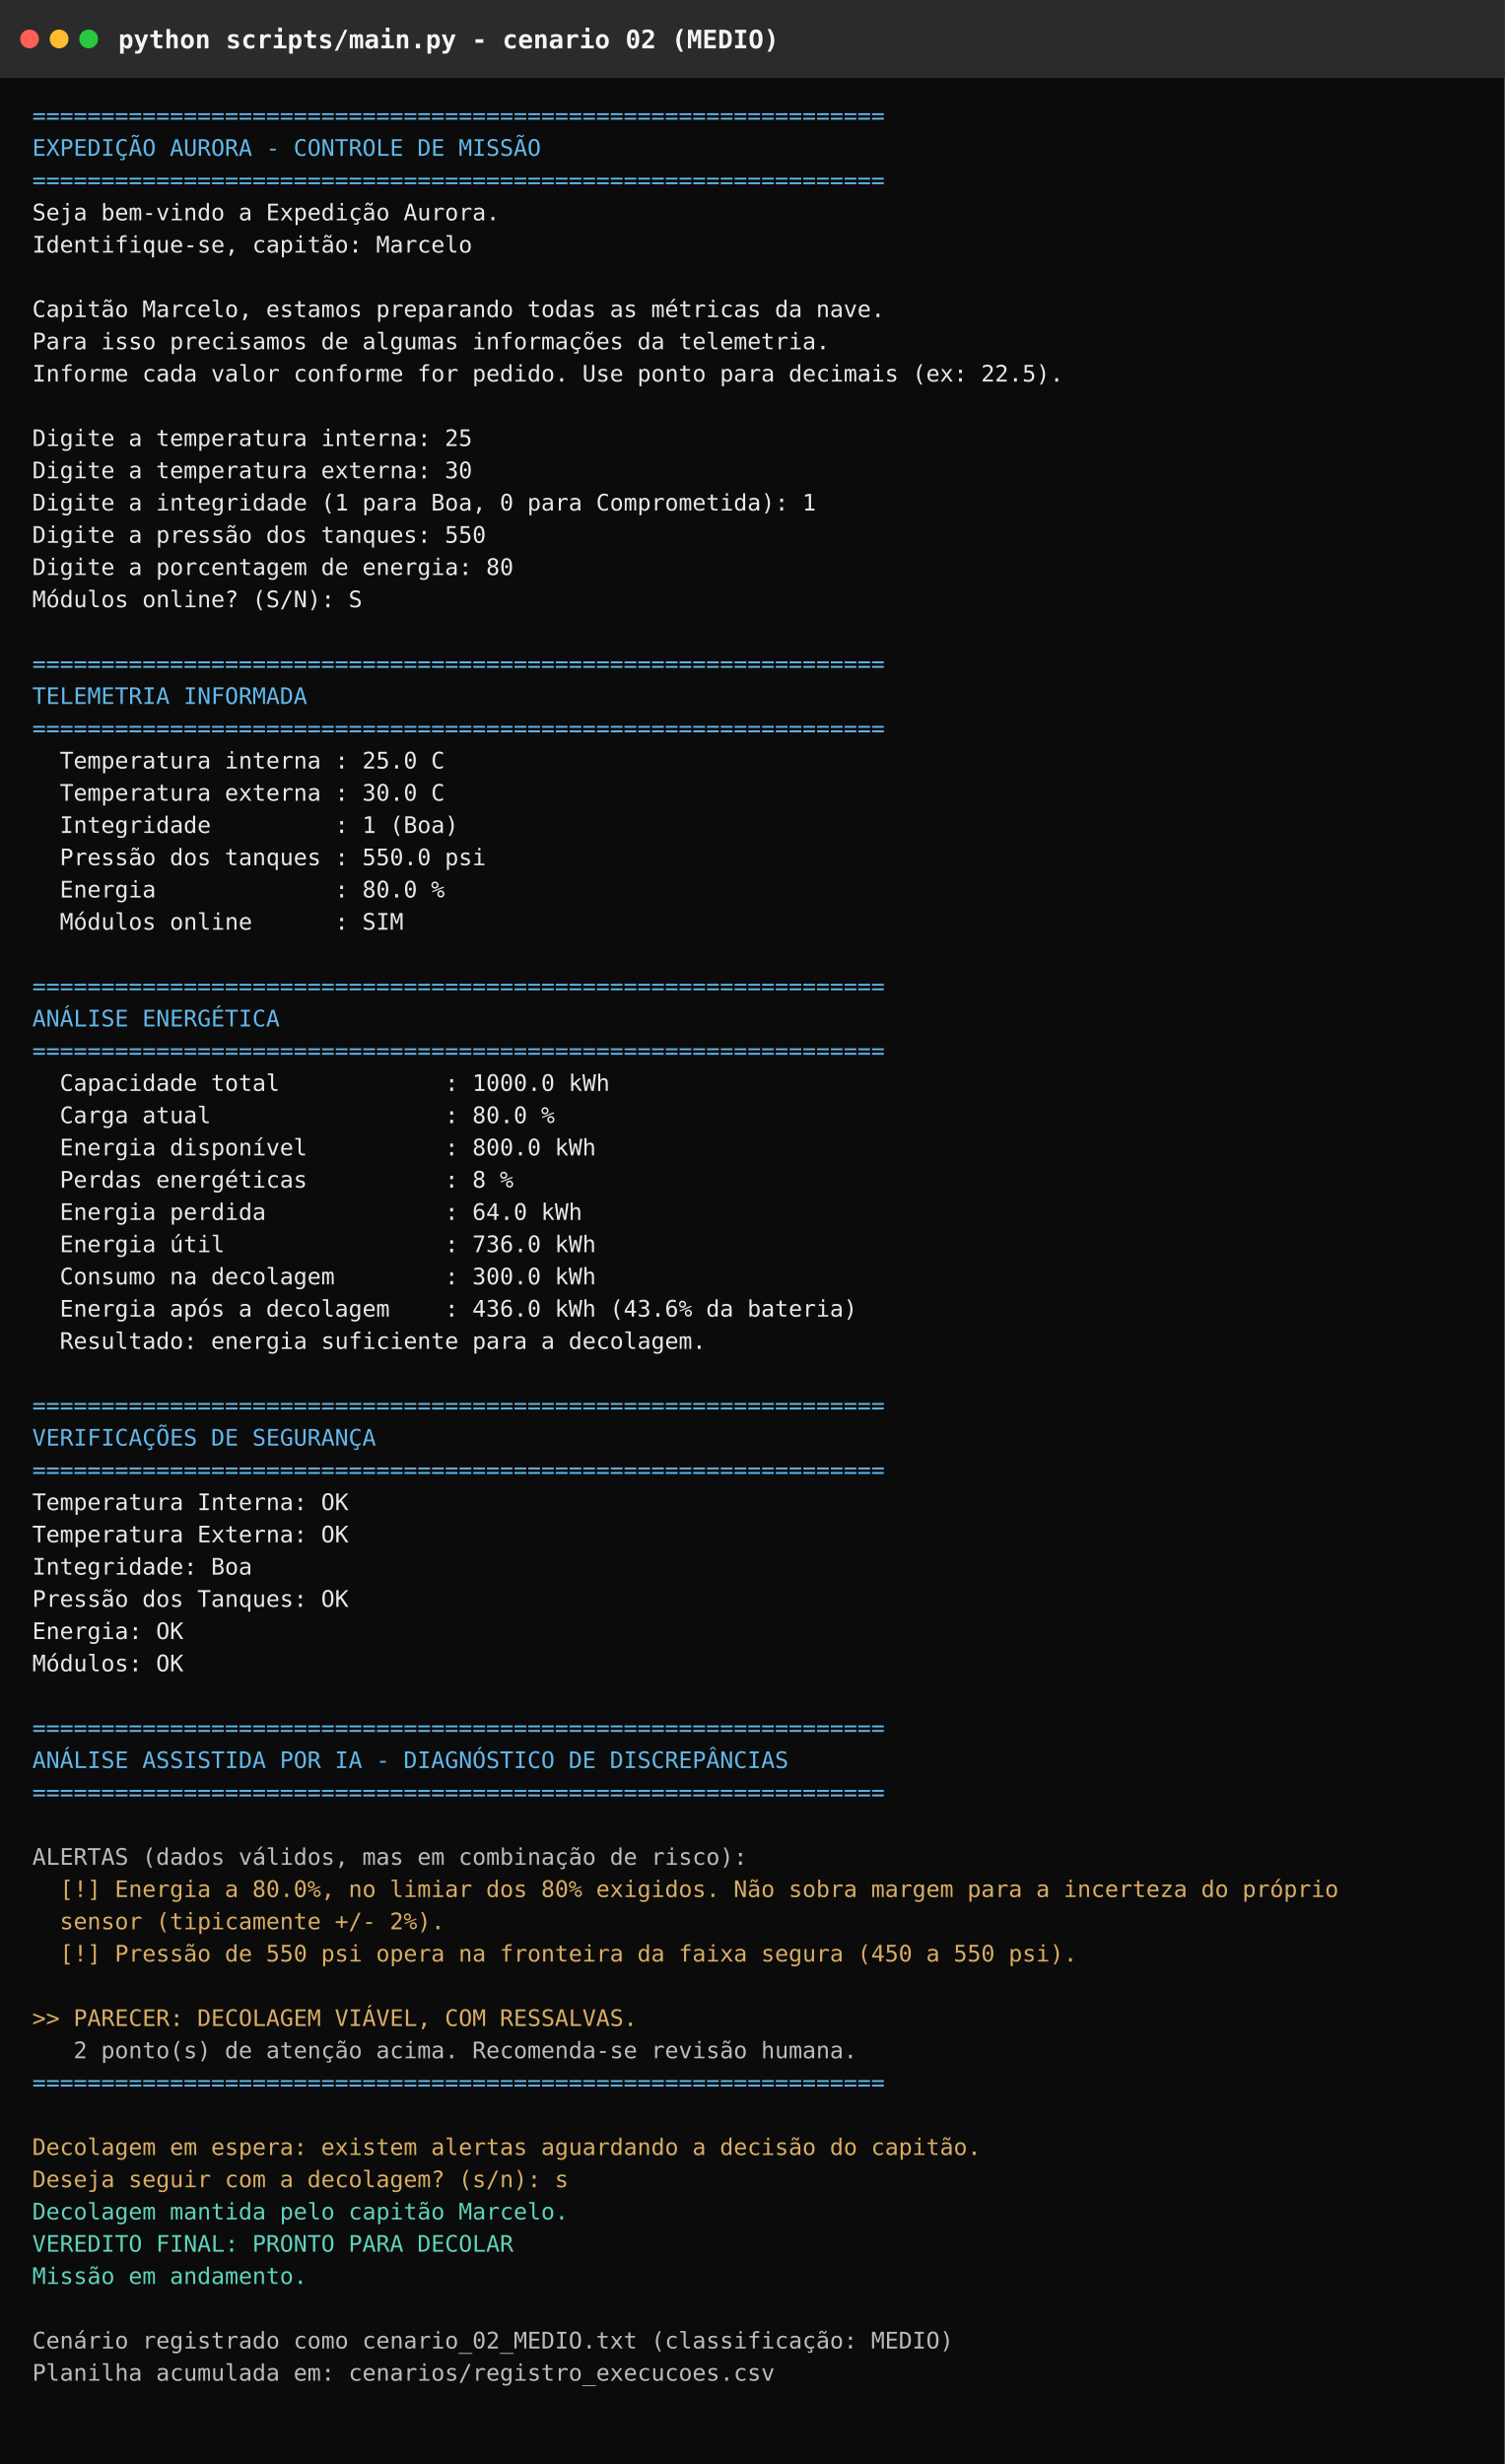
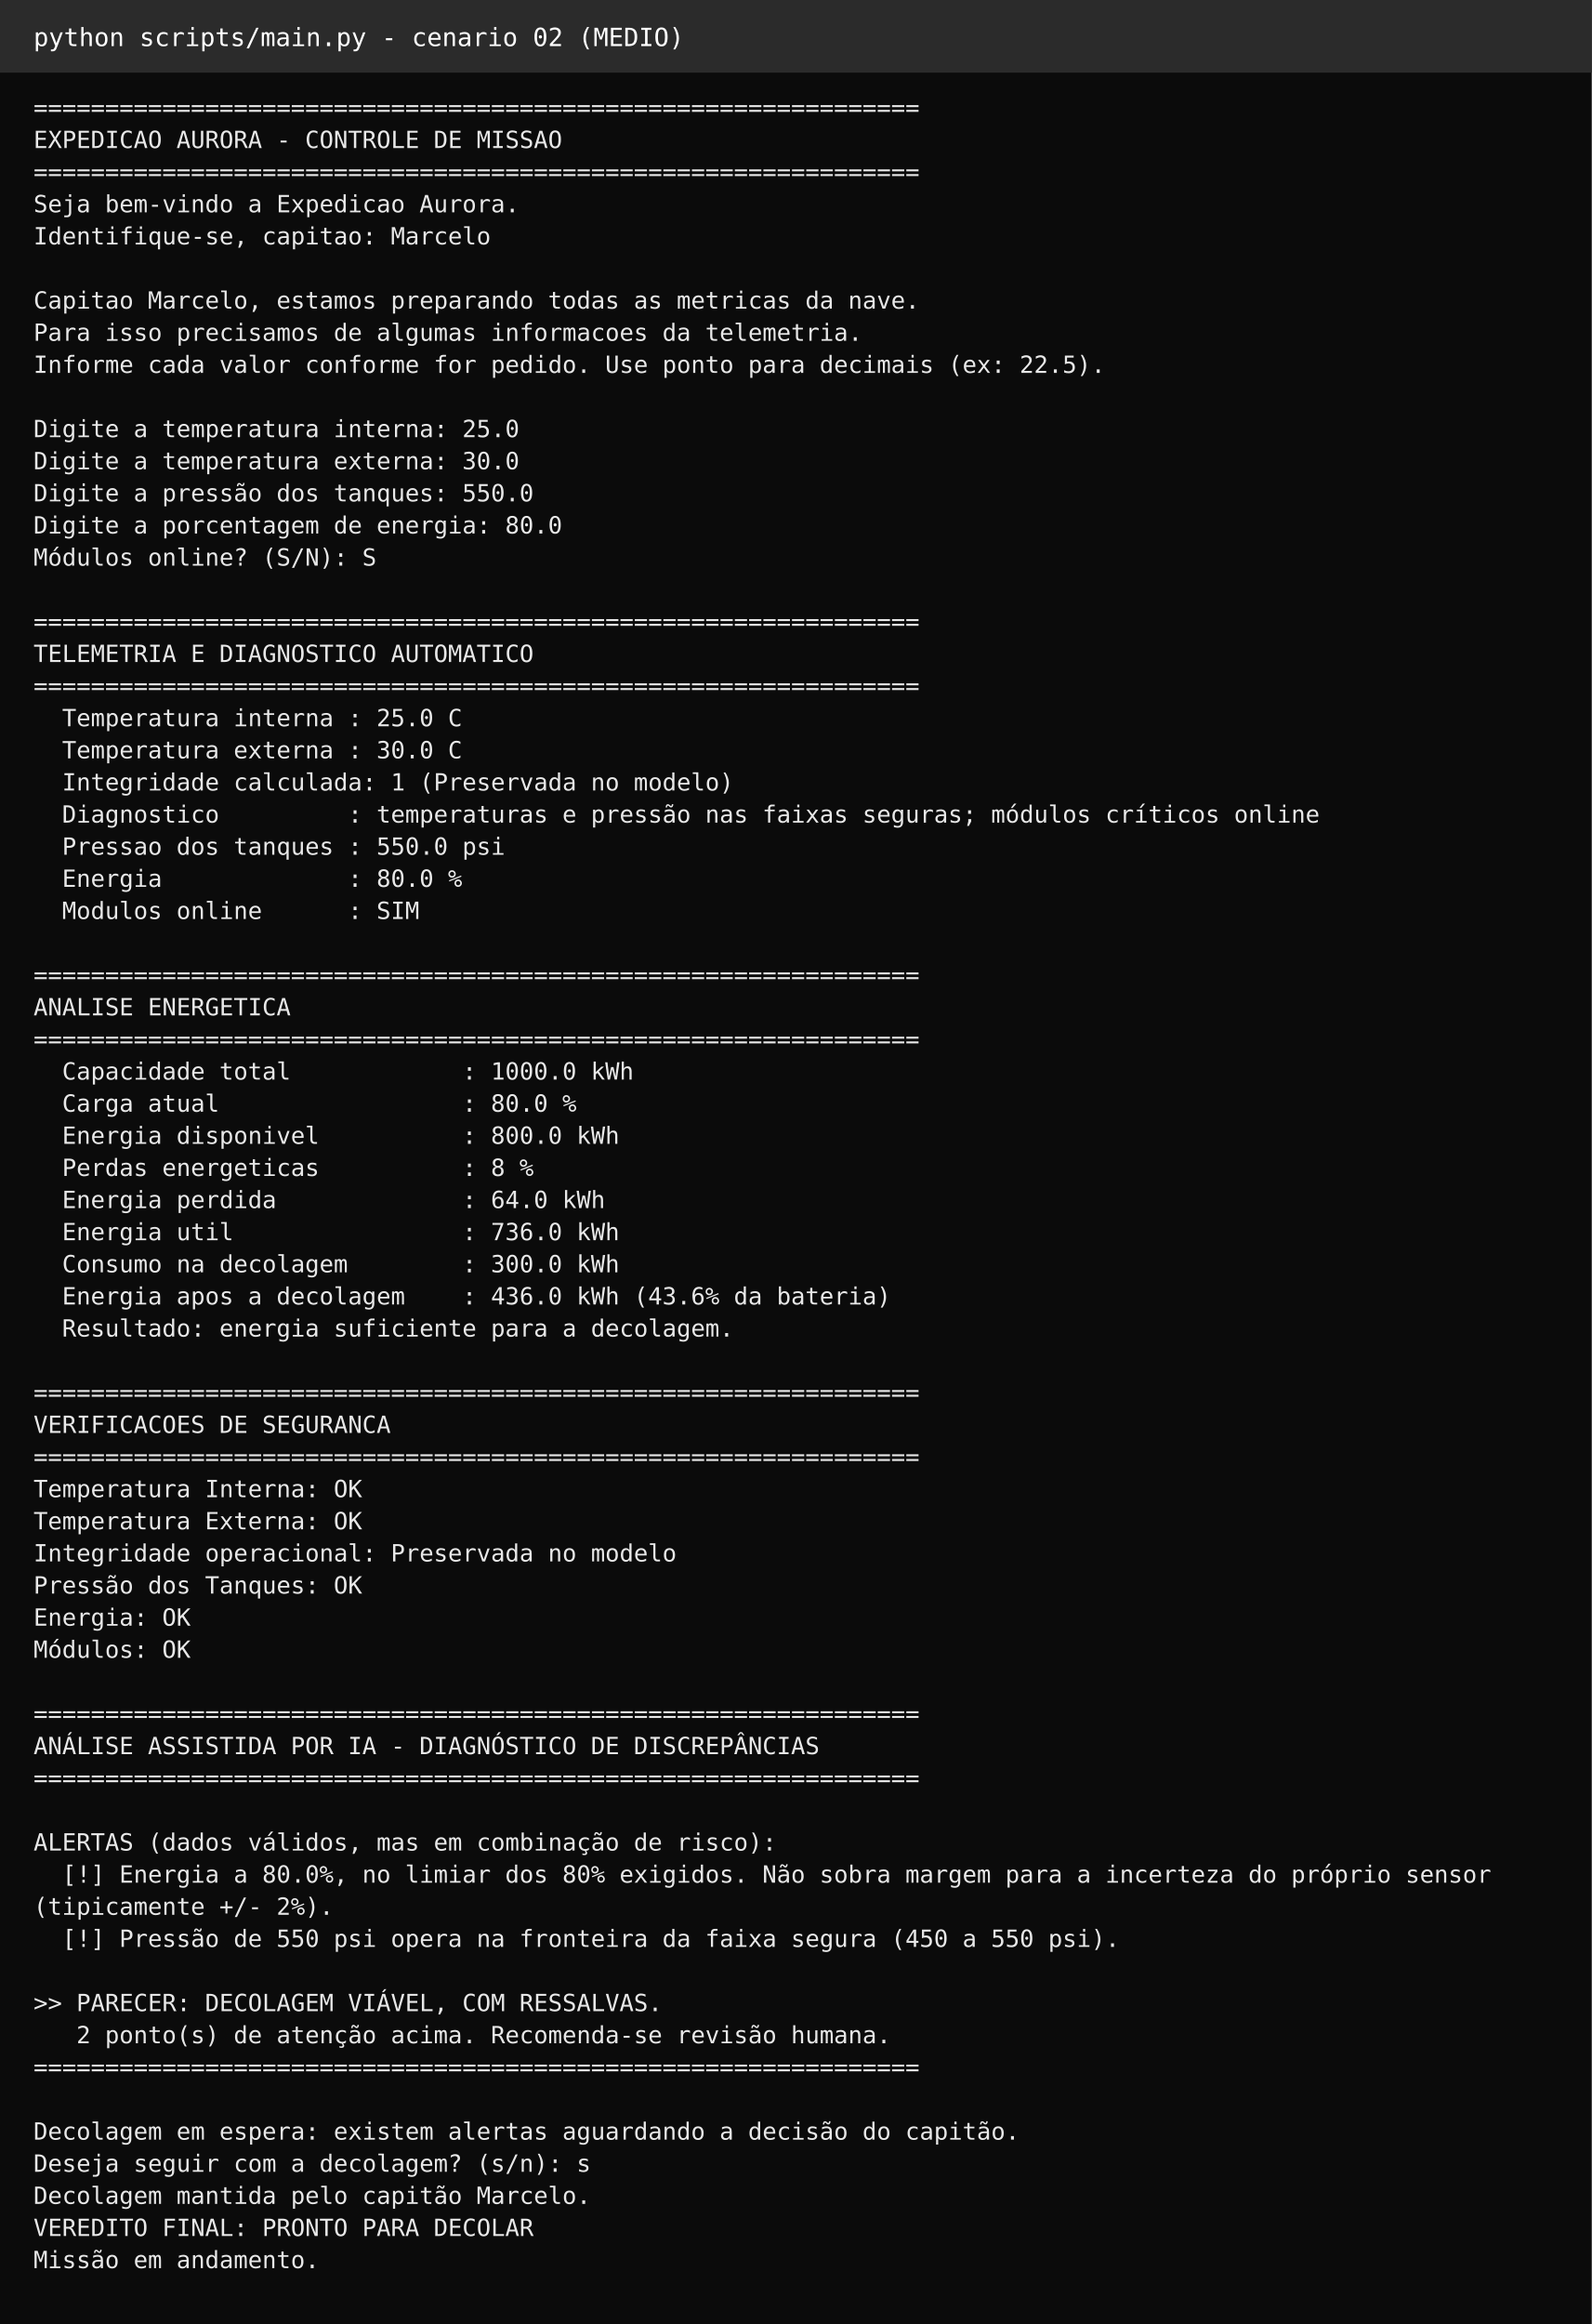
- <svg xmlns="http://www.w3.org/2000/svg" width="1120" height="1834" viewBox="0 0 1120 1834">
+ <svg xmlns="http://www.w3.org/2000/svg" width="1140" height="1664" viewBox="0 0 1140 1664">
  <rect width="100%" height="100%" fill="#0b0b0b" />
-   <rect x="0" y="0" width="1120" height="58" fill="#2b2b2b" />
-   <circle cx="22" cy="29" r="7" fill="#ff5f57" />
-   <circle cx="44" cy="29" r="7" fill="#febc2e" />
-   <circle cx="66" cy="29" r="7" fill="#28c840" />
-   <text x="88" y="36" font-family="ui-monospace,SFMono-Regular,Menlo,Consolas,monospace" font-size="19" font-weight="700" fill="#f5f5f5">python scripts/main.py   -   cenario 02 (MEDIO)</text>
-   <text x="24" y="92" xml:space="preserve" font-family="ui-monospace,SFMono-Regular,Menlo,Consolas,monospace" font-size="17" fill="#62b7e9">==============================================================</text>
-   <text x="24" y="116" xml:space="preserve" font-family="ui-monospace,SFMono-Regular,Menlo,Consolas,monospace" font-size="17" fill="#62b7e9">EXPEDIÇÃO AURORA - CONTROLE DE MISSÃO</text>
-   <text x="24" y="140" xml:space="preserve" font-family="ui-monospace,SFMono-Regular,Menlo,Consolas,monospace" font-size="17" fill="#62b7e9">==============================================================</text>
-   <text x="24" y="164" xml:space="preserve" font-family="ui-monospace,SFMono-Regular,Menlo,Consolas,monospace" font-size="17" fill="#e8e8e8">Seja bem-vindo a Expedição Aurora.</text>
-   <text x="24" y="188" xml:space="preserve" font-family="ui-monospace,SFMono-Regular,Menlo,Consolas,monospace" font-size="17" fill="#e8e8e8">Identifique-se, capitão: Marcelo</text>
-   <text x="24" y="212" xml:space="preserve" font-family="ui-monospace,SFMono-Regular,Menlo,Consolas,monospace" font-size="17" fill="#e8e8e8" />
-   <text x="24" y="236" xml:space="preserve" font-family="ui-monospace,SFMono-Regular,Menlo,Consolas,monospace" font-size="17" fill="#e8e8e8">Capitão Marcelo, estamos preparando todas as métricas da nave.</text>
-   <text x="24" y="260" xml:space="preserve" font-family="ui-monospace,SFMono-Regular,Menlo,Consolas,monospace" font-size="17" fill="#e8e8e8">Para isso precisamos de algumas informações da telemetria.</text>
-   <text x="24" y="284" xml:space="preserve" font-family="ui-monospace,SFMono-Regular,Menlo,Consolas,monospace" font-size="17" fill="#e8e8e8">Informe cada valor conforme for pedido. Use ponto para decimais (ex: 22.5).</text>
-   <text x="24" y="308" xml:space="preserve" font-family="ui-monospace,SFMono-Regular,Menlo,Consolas,monospace" font-size="17" fill="#e8e8e8" />
-   <text x="24" y="332" xml:space="preserve" font-family="ui-monospace,SFMono-Regular,Menlo,Consolas,monospace" font-size="17" fill="#e8e8e8">Digite a temperatura interna: 25</text>
-   <text x="24" y="356" xml:space="preserve" font-family="ui-monospace,SFMono-Regular,Menlo,Consolas,monospace" font-size="17" fill="#e8e8e8">Digite a temperatura externa: 30</text>
-   <text x="24" y="380" xml:space="preserve" font-family="ui-monospace,SFMono-Regular,Menlo,Consolas,monospace" font-size="17" fill="#e8e8e8">Digite a integridade (1 para Boa, 0 para Comprometida): 1</text>
-   <text x="24" y="404" xml:space="preserve" font-family="ui-monospace,SFMono-Regular,Menlo,Consolas,monospace" font-size="17" fill="#e8e8e8">Digite a pressão dos tanques: 550</text>
-   <text x="24" y="428" xml:space="preserve" font-family="ui-monospace,SFMono-Regular,Menlo,Consolas,monospace" font-size="17" fill="#e8e8e8">Digite a porcentagem de energia: 80</text>
-   <text x="24" y="452" xml:space="preserve" font-family="ui-monospace,SFMono-Regular,Menlo,Consolas,monospace" font-size="17" fill="#e8e8e8">Módulos online? (S/N): S</text>
-   <text x="24" y="476" xml:space="preserve" font-family="ui-monospace,SFMono-Regular,Menlo,Consolas,monospace" font-size="17" fill="#e8e8e8" />
-   <text x="24" y="500" xml:space="preserve" font-family="ui-monospace,SFMono-Regular,Menlo,Consolas,monospace" font-size="17" fill="#62b7e9">==============================================================</text>
-   <text x="24" y="524" xml:space="preserve" font-family="ui-monospace,SFMono-Regular,Menlo,Consolas,monospace" font-size="17" fill="#62b7e9">TELEMETRIA INFORMADA</text>
-   <text x="24" y="548" xml:space="preserve" font-family="ui-monospace,SFMono-Regular,Menlo,Consolas,monospace" font-size="17" fill="#62b7e9">==============================================================</text>
-   <text x="24" y="572" xml:space="preserve" font-family="ui-monospace,SFMono-Regular,Menlo,Consolas,monospace" font-size="17" fill="#e8e8e8">  Temperatura interna : 25.0 C</text>
-   <text x="24" y="596" xml:space="preserve" font-family="ui-monospace,SFMono-Regular,Menlo,Consolas,monospace" font-size="17" fill="#e8e8e8">  Temperatura externa : 30.0 C</text>
-   <text x="24" y="620" xml:space="preserve" font-family="ui-monospace,SFMono-Regular,Menlo,Consolas,monospace" font-size="17" fill="#e8e8e8">  Integridade         : 1 (Boa)</text>
-   <text x="24" y="644" xml:space="preserve" font-family="ui-monospace,SFMono-Regular,Menlo,Consolas,monospace" font-size="17" fill="#e8e8e8">  Pressão dos tanques : 550.0 psi</text>
-   <text x="24" y="668" xml:space="preserve" font-family="ui-monospace,SFMono-Regular,Menlo,Consolas,monospace" font-size="17" fill="#e8e8e8">  Energia             : 80.0 %</text>
-   <text x="24" y="692" xml:space="preserve" font-family="ui-monospace,SFMono-Regular,Menlo,Consolas,monospace" font-size="17" fill="#e8e8e8">  Módulos online      : SIM</text>
-   <text x="24" y="716" xml:space="preserve" font-family="ui-monospace,SFMono-Regular,Menlo,Consolas,monospace" font-size="17" fill="#e8e8e8" />
-   <text x="24" y="740" xml:space="preserve" font-family="ui-monospace,SFMono-Regular,Menlo,Consolas,monospace" font-size="17" fill="#62b7e9">==============================================================</text>
-   <text x="24" y="764" xml:space="preserve" font-family="ui-monospace,SFMono-Regular,Menlo,Consolas,monospace" font-size="17" fill="#62b7e9">ANÁLISE ENERGÉTICA</text>
-   <text x="24" y="788" xml:space="preserve" font-family="ui-monospace,SFMono-Regular,Menlo,Consolas,monospace" font-size="17" fill="#62b7e9">==============================================================</text>
-   <text x="24" y="812" xml:space="preserve" font-family="ui-monospace,SFMono-Regular,Menlo,Consolas,monospace" font-size="17" fill="#e8e8e8">  Capacidade total            : 1000.0 kWh</text>
-   <text x="24" y="836" xml:space="preserve" font-family="ui-monospace,SFMono-Regular,Menlo,Consolas,monospace" font-size="17" fill="#e8e8e8">  Carga atual                 : 80.0 %</text>
-   <text x="24" y="860" xml:space="preserve" font-family="ui-monospace,SFMono-Regular,Menlo,Consolas,monospace" font-size="17" fill="#e8e8e8">  Energia disponível          : 800.0 kWh</text>
-   <text x="24" y="884" xml:space="preserve" font-family="ui-monospace,SFMono-Regular,Menlo,Consolas,monospace" font-size="17" fill="#e8e8e8">  Perdas energéticas          : 8 %</text>
-   <text x="24" y="908" xml:space="preserve" font-family="ui-monospace,SFMono-Regular,Menlo,Consolas,monospace" font-size="17" fill="#e8e8e8">  Energia perdida             : 64.0 kWh</text>
-   <text x="24" y="932" xml:space="preserve" font-family="ui-monospace,SFMono-Regular,Menlo,Consolas,monospace" font-size="17" fill="#e8e8e8">  Energia útil                : 736.0 kWh</text>
-   <text x="24" y="956" xml:space="preserve" font-family="ui-monospace,SFMono-Regular,Menlo,Consolas,monospace" font-size="17" fill="#e8e8e8">  Consumo na decolagem        : 300.0 kWh</text>
-   <text x="24" y="980" xml:space="preserve" font-family="ui-monospace,SFMono-Regular,Menlo,Consolas,monospace" font-size="17" fill="#e8e8e8">  Energia após a decolagem    : 436.0 kWh (43.6% da bateria)</text>
-   <text x="24" y="1004" xml:space="preserve" font-family="ui-monospace,SFMono-Regular,Menlo,Consolas,monospace" font-size="17" fill="#e8e8e8">  Resultado: energia suficiente para a decolagem.</text>
-   <text x="24" y="1028" xml:space="preserve" font-family="ui-monospace,SFMono-Regular,Menlo,Consolas,monospace" font-size="17" fill="#e8e8e8" />
-   <text x="24" y="1052" xml:space="preserve" font-family="ui-monospace,SFMono-Regular,Menlo,Consolas,monospace" font-size="17" fill="#62b7e9">==============================================================</text>
-   <text x="24" y="1076" xml:space="preserve" font-family="ui-monospace,SFMono-Regular,Menlo,Consolas,monospace" font-size="17" fill="#62b7e9">VERIFICAÇÕES DE SEGURANÇA</text>
-   <text x="24" y="1100" xml:space="preserve" font-family="ui-monospace,SFMono-Regular,Menlo,Consolas,monospace" font-size="17" fill="#62b7e9">==============================================================</text>
-   <text x="24" y="1124" xml:space="preserve" font-family="ui-monospace,SFMono-Regular,Menlo,Consolas,monospace" font-size="17" fill="#e8e8e8">Temperatura Interna: OK</text>
-   <text x="24" y="1148" xml:space="preserve" font-family="ui-monospace,SFMono-Regular,Menlo,Consolas,monospace" font-size="17" fill="#e8e8e8">Temperatura Externa: OK</text>
-   <text x="24" y="1172" xml:space="preserve" font-family="ui-monospace,SFMono-Regular,Menlo,Consolas,monospace" font-size="17" fill="#e8e8e8">Integridade: Boa</text>
-   <text x="24" y="1196" xml:space="preserve" font-family="ui-monospace,SFMono-Regular,Menlo,Consolas,monospace" font-size="17" fill="#e8e8e8">Pressão dos Tanques: OK</text>
-   <text x="24" y="1220" xml:space="preserve" font-family="ui-monospace,SFMono-Regular,Menlo,Consolas,monospace" font-size="17" fill="#e8e8e8">Energia: OK</text>
-   <text x="24" y="1244" xml:space="preserve" font-family="ui-monospace,SFMono-Regular,Menlo,Consolas,monospace" font-size="17" fill="#e8e8e8">Módulos: OK</text>
-   <text x="24" y="1268" xml:space="preserve" font-family="ui-monospace,SFMono-Regular,Menlo,Consolas,monospace" font-size="17" fill="#e8e8e8" />
-   <text x="24" y="1292" xml:space="preserve" font-family="ui-monospace,SFMono-Regular,Menlo,Consolas,monospace" font-size="17" fill="#62b7e9">==============================================================</text>
-   <text x="24" y="1316" xml:space="preserve" font-family="ui-monospace,SFMono-Regular,Menlo,Consolas,monospace" font-size="17" fill="#62b7e9">ANÁLISE ASSISTIDA POR IA - DIAGNÓSTICO DE DISCREPÂNCIAS</text>
-   <text x="24" y="1340" xml:space="preserve" font-family="ui-monospace,SFMono-Regular,Menlo,Consolas,monospace" font-size="17" fill="#62b7e9">==============================================================</text>
-   <text x="24" y="1364" xml:space="preserve" font-family="ui-monospace,SFMono-Regular,Menlo,Consolas,monospace" font-size="17" fill="#e8e8e8" />
-   <text x="24" y="1388" xml:space="preserve" font-family="ui-monospace,SFMono-Regular,Menlo,Consolas,monospace" font-size="17" fill="#bbbbbb">ALERTAS (dados válidos, mas em combinação de risco):</text>
-   <text x="24" y="1412" xml:space="preserve" font-family="ui-monospace,SFMono-Regular,Menlo,Consolas,monospace" font-size="17" fill="#d8ad63">  [!] Energia a 80.0%, no limiar dos 80% exigidos. Não sobra margem para a incerteza do próprio</text>
-   <text x="24" y="1436" xml:space="preserve" font-family="ui-monospace,SFMono-Regular,Menlo,Consolas,monospace" font-size="17" fill="#d8ad63">  sensor (tipicamente +/- 2%).</text>
-   <text x="24" y="1460" xml:space="preserve" font-family="ui-monospace,SFMono-Regular,Menlo,Consolas,monospace" font-size="17" fill="#d8ad63">  [!] Pressão de 550 psi opera na fronteira da faixa segura (450 a 550 psi).</text>
-   <text x="24" y="1484" xml:space="preserve" font-family="ui-monospace,SFMono-Regular,Menlo,Consolas,monospace" font-size="17" fill="#e8e8e8" />
-   <text x="24" y="1508" xml:space="preserve" font-family="ui-monospace,SFMono-Regular,Menlo,Consolas,monospace" font-size="17" fill="#d8ad63">&gt;&gt; PARECER: DECOLAGEM VIÁVEL, COM RESSALVAS.</text>
-   <text x="24" y="1532" xml:space="preserve" font-family="ui-monospace,SFMono-Regular,Menlo,Consolas,monospace" font-size="17" fill="#bbbbbb">   2 ponto(s) de atenção acima. Recomenda-se revisão humana.</text>
-   <text x="24" y="1556" xml:space="preserve" font-family="ui-monospace,SFMono-Regular,Menlo,Consolas,monospace" font-size="17" fill="#62b7e9">==============================================================</text>
-   <text x="24" y="1580" xml:space="preserve" font-family="ui-monospace,SFMono-Regular,Menlo,Consolas,monospace" font-size="17" fill="#e8e8e8" />
-   <text x="24" y="1604" xml:space="preserve" font-family="ui-monospace,SFMono-Regular,Menlo,Consolas,monospace" font-size="17" fill="#d8ad63">Decolagem em espera: existem alertas aguardando a decisão do capitão.</text>
-   <text x="24" y="1628" xml:space="preserve" font-family="ui-monospace,SFMono-Regular,Menlo,Consolas,monospace" font-size="17" fill="#d8ad63">Deseja seguir com a decolagem? (s/n): s</text>
-   <text x="24" y="1652" xml:space="preserve" font-family="ui-monospace,SFMono-Regular,Menlo,Consolas,monospace" font-size="17" fill="#5fd2bb">Decolagem mantida pelo capitão Marcelo.</text>
-   <text x="24" y="1676" xml:space="preserve" font-family="ui-monospace,SFMono-Regular,Menlo,Consolas,monospace" font-size="17" fill="#5fd2bb">VEREDITO FINAL: PRONTO PARA DECOLAR</text>
-   <text x="24" y="1700" xml:space="preserve" font-family="ui-monospace,SFMono-Regular,Menlo,Consolas,monospace" font-size="17" fill="#5fd2bb">Missão em andamento.</text>
-   <text x="24" y="1724" xml:space="preserve" font-family="ui-monospace,SFMono-Regular,Menlo,Consolas,monospace" font-size="17" fill="#e8e8e8" />
-   <text x="24" y="1748" xml:space="preserve" font-family="ui-monospace,SFMono-Regular,Menlo,Consolas,monospace" font-size="17" fill="#bbbbbb">Cenário registrado como cenario_02_MEDIO.txt (classificação: MEDIO)</text>
-   <text x="24" y="1772" xml:space="preserve" font-family="ui-monospace,SFMono-Regular,Menlo,Consolas,monospace" font-size="17" fill="#bbbbbb">Planilha acumulada em: cenarios/registro_execucoes.csv</text>
+   <rect width="1140" height="52" fill="#2b2b2b" />
+   <text x="24" y="33" fill="#fff" font-size="18" font-family="monospace">python scripts/main.py - cenario 02 (MEDIO)</text>
+   <text x="24" y="83" xml:space="preserve" fill="#e8e8e8" font-size="17" font-family="monospace">==============================================================</text>
+   <text x="24" y="106" xml:space="preserve" fill="#e8e8e8" font-size="17" font-family="monospace">EXPEDICAO AURORA - CONTROLE DE MISSAO</text>
+   <text x="24" y="129" xml:space="preserve" fill="#e8e8e8" font-size="17" font-family="monospace">==============================================================</text>
+   <text x="24" y="152" xml:space="preserve" fill="#e8e8e8" font-size="17" font-family="monospace">Seja bem-vindo a Expedicao Aurora.</text>
+   <text x="24" y="175" xml:space="preserve" fill="#e8e8e8" font-size="17" font-family="monospace">Identifique-se, capitao: Marcelo</text>
+   <text x="24" y="198" xml:space="preserve" fill="#e8e8e8" font-size="17" font-family="monospace" />
+   <text x="24" y="221" xml:space="preserve" fill="#e8e8e8" font-size="17" font-family="monospace">Capitao Marcelo, estamos preparando todas as metricas da nave.</text>
+   <text x="24" y="244" xml:space="preserve" fill="#e8e8e8" font-size="17" font-family="monospace">Para isso precisamos de algumas informacoes da telemetria.</text>
+   <text x="24" y="267" xml:space="preserve" fill="#e8e8e8" font-size="17" font-family="monospace">Informe cada valor conforme for pedido. Use ponto para decimais (ex: 22.5).</text>
+   <text x="24" y="290" xml:space="preserve" fill="#e8e8e8" font-size="17" font-family="monospace" />
+   <text x="24" y="313" xml:space="preserve" fill="#e8e8e8" font-size="17" font-family="monospace">Digite a temperatura interna: 25.0</text>
+   <text x="24" y="336" xml:space="preserve" fill="#e8e8e8" font-size="17" font-family="monospace">Digite a temperatura externa: 30.0</text>
+   <text x="24" y="359" xml:space="preserve" fill="#e8e8e8" font-size="17" font-family="monospace">Digite a pressão dos tanques: 550.0</text>
+   <text x="24" y="382" xml:space="preserve" fill="#e8e8e8" font-size="17" font-family="monospace">Digite a porcentagem de energia: 80.0</text>
+   <text x="24" y="405" xml:space="preserve" fill="#e8e8e8" font-size="17" font-family="monospace">Módulos online? (S/N): S</text>
+   <text x="24" y="428" xml:space="preserve" fill="#e8e8e8" font-size="17" font-family="monospace" />
+   <text x="24" y="451" xml:space="preserve" fill="#e8e8e8" font-size="17" font-family="monospace">==============================================================</text>
+   <text x="24" y="474" xml:space="preserve" fill="#e8e8e8" font-size="17" font-family="monospace">TELEMETRIA E DIAGNOSTICO AUTOMATICO</text>
+   <text x="24" y="497" xml:space="preserve" fill="#e8e8e8" font-size="17" font-family="monospace">==============================================================</text>
+   <text x="24" y="520" xml:space="preserve" fill="#e8e8e8" font-size="17" font-family="monospace">  Temperatura interna : 25.0 C</text>
+   <text x="24" y="543" xml:space="preserve" fill="#e8e8e8" font-size="17" font-family="monospace">  Temperatura externa : 30.0 C</text>
+   <text x="24" y="566" xml:space="preserve" fill="#e8e8e8" font-size="17" font-family="monospace">  Integridade calculada: 1 (Preservada no modelo)</text>
+   <text x="24" y="589" xml:space="preserve" fill="#e8e8e8" font-size="17" font-family="monospace">  Diagnostico         : temperaturas e pressão nas faixas seguras; módulos críticos online</text>
+   <text x="24" y="612" xml:space="preserve" fill="#e8e8e8" font-size="17" font-family="monospace">  Pressao dos tanques : 550.0 psi</text>
+   <text x="24" y="635" xml:space="preserve" fill="#e8e8e8" font-size="17" font-family="monospace">  Energia             : 80.0 %</text>
+   <text x="24" y="658" xml:space="preserve" fill="#e8e8e8" font-size="17" font-family="monospace">  Modulos online      : SIM</text>
+   <text x="24" y="681" xml:space="preserve" fill="#e8e8e8" font-size="17" font-family="monospace" />
+   <text x="24" y="704" xml:space="preserve" fill="#e8e8e8" font-size="17" font-family="monospace">==============================================================</text>
+   <text x="24" y="727" xml:space="preserve" fill="#e8e8e8" font-size="17" font-family="monospace">ANALISE ENERGETICA</text>
+   <text x="24" y="750" xml:space="preserve" fill="#e8e8e8" font-size="17" font-family="monospace">==============================================================</text>
+   <text x="24" y="773" xml:space="preserve" fill="#e8e8e8" font-size="17" font-family="monospace">  Capacidade total            : 1000.0 kWh</text>
+   <text x="24" y="796" xml:space="preserve" fill="#e8e8e8" font-size="17" font-family="monospace">  Carga atual                 : 80.0 %</text>
+   <text x="24" y="819" xml:space="preserve" fill="#e8e8e8" font-size="17" font-family="monospace">  Energia disponivel          : 800.0 kWh</text>
+   <text x="24" y="842" xml:space="preserve" fill="#e8e8e8" font-size="17" font-family="monospace">  Perdas energeticas          : 8 %</text>
+   <text x="24" y="865" xml:space="preserve" fill="#e8e8e8" font-size="17" font-family="monospace">  Energia perdida             : 64.0 kWh</text>
+   <text x="24" y="888" xml:space="preserve" fill="#e8e8e8" font-size="17" font-family="monospace">  Energia util                : 736.0 kWh</text>
+   <text x="24" y="911" xml:space="preserve" fill="#e8e8e8" font-size="17" font-family="monospace">  Consumo na decolagem        : 300.0 kWh</text>
+   <text x="24" y="934" xml:space="preserve" fill="#e8e8e8" font-size="17" font-family="monospace">  Energia apos a decolagem    : 436.0 kWh (43.6% da bateria)</text>
+   <text x="24" y="957" xml:space="preserve" fill="#e8e8e8" font-size="17" font-family="monospace">  Resultado: energia suficiente para a decolagem.</text>
+   <text x="24" y="980" xml:space="preserve" fill="#e8e8e8" font-size="17" font-family="monospace" />
+   <text x="24" y="1003" xml:space="preserve" fill="#e8e8e8" font-size="17" font-family="monospace">==============================================================</text>
+   <text x="24" y="1026" xml:space="preserve" fill="#e8e8e8" font-size="17" font-family="monospace">VERIFICACOES DE SEGURANCA</text>
+   <text x="24" y="1049" xml:space="preserve" fill="#e8e8e8" font-size="17" font-family="monospace">==============================================================</text>
+   <text x="24" y="1072" xml:space="preserve" fill="#e8e8e8" font-size="17" font-family="monospace">Temperatura Interna: OK</text>
+   <text x="24" y="1095" xml:space="preserve" fill="#e8e8e8" font-size="17" font-family="monospace">Temperatura Externa: OK</text>
+   <text x="24" y="1118" xml:space="preserve" fill="#e8e8e8" font-size="17" font-family="monospace">Integridade operacional: Preservada no modelo</text>
+   <text x="24" y="1141" xml:space="preserve" fill="#e8e8e8" font-size="17" font-family="monospace">Pressão dos Tanques: OK</text>
+   <text x="24" y="1164" xml:space="preserve" fill="#e8e8e8" font-size="17" font-family="monospace">Energia: OK</text>
+   <text x="24" y="1187" xml:space="preserve" fill="#e8e8e8" font-size="17" font-family="monospace">Módulos: OK</text>
+   <text x="24" y="1210" xml:space="preserve" fill="#e8e8e8" font-size="17" font-family="monospace" />
+   <text x="24" y="1233" xml:space="preserve" fill="#e8e8e8" font-size="17" font-family="monospace">==============================================================</text>
+   <text x="24" y="1256" xml:space="preserve" fill="#e8e8e8" font-size="17" font-family="monospace">ANÁLISE ASSISTIDA POR IA - DIAGNÓSTICO DE DISCREPÂNCIAS</text>
+   <text x="24" y="1279" xml:space="preserve" fill="#e8e8e8" font-size="17" font-family="monospace">==============================================================</text>
+   <text x="24" y="1302" xml:space="preserve" fill="#e8e8e8" font-size="17" font-family="monospace" />
+   <text x="24" y="1325" xml:space="preserve" fill="#e8e8e8" font-size="17" font-family="monospace">ALERTAS (dados válidos, mas em combinação de risco):</text>
+   <text x="24" y="1348" xml:space="preserve" fill="#e8e8e8" font-size="17" font-family="monospace">  [!] Energia a 80.0%, no limiar dos 80% exigidos. Não sobra margem para a incerteza do próprio sensor </text>
+   <text x="24" y="1371" xml:space="preserve" fill="#e8e8e8" font-size="17" font-family="monospace">(tipicamente +/- 2%).</text>
+   <text x="24" y="1394" xml:space="preserve" fill="#e8e8e8" font-size="17" font-family="monospace">  [!] Pressão de 550 psi opera na fronteira da faixa segura (450 a 550 psi).</text>
+   <text x="24" y="1417" xml:space="preserve" fill="#e8e8e8" font-size="17" font-family="monospace" />
+   <text x="24" y="1440" xml:space="preserve" fill="#e8e8e8" font-size="17" font-family="monospace">&gt;&gt; PARECER: DECOLAGEM VIÁVEL, COM RESSALVAS.</text>
+   <text x="24" y="1463" xml:space="preserve" fill="#e8e8e8" font-size="17" font-family="monospace">   2 ponto(s) de atenção acima. Recomenda-se revisão humana.</text>
+   <text x="24" y="1486" xml:space="preserve" fill="#e8e8e8" font-size="17" font-family="monospace">==============================================================</text>
+   <text x="24" y="1509" xml:space="preserve" fill="#e8e8e8" font-size="17" font-family="monospace" />
+   <text x="24" y="1532" xml:space="preserve" fill="#e8e8e8" font-size="17" font-family="monospace">Decolagem em espera: existem alertas aguardando a decisão do capitão.</text>
+   <text x="24" y="1555" xml:space="preserve" fill="#e8e8e8" font-size="17" font-family="monospace">Deseja seguir com a decolagem? (s/n): s</text>
+   <text x="24" y="1578" xml:space="preserve" fill="#e8e8e8" font-size="17" font-family="monospace">Decolagem mantida pelo capitão Marcelo.</text>
+   <text x="24" y="1601" xml:space="preserve" fill="#e8e8e8" font-size="17" font-family="monospace">VEREDITO FINAL: PRONTO PARA DECOLAR</text>
+   <text x="24" y="1624" xml:space="preserve" fill="#e8e8e8" font-size="17" font-family="monospace">Missão em andamento.</text>
</svg>
